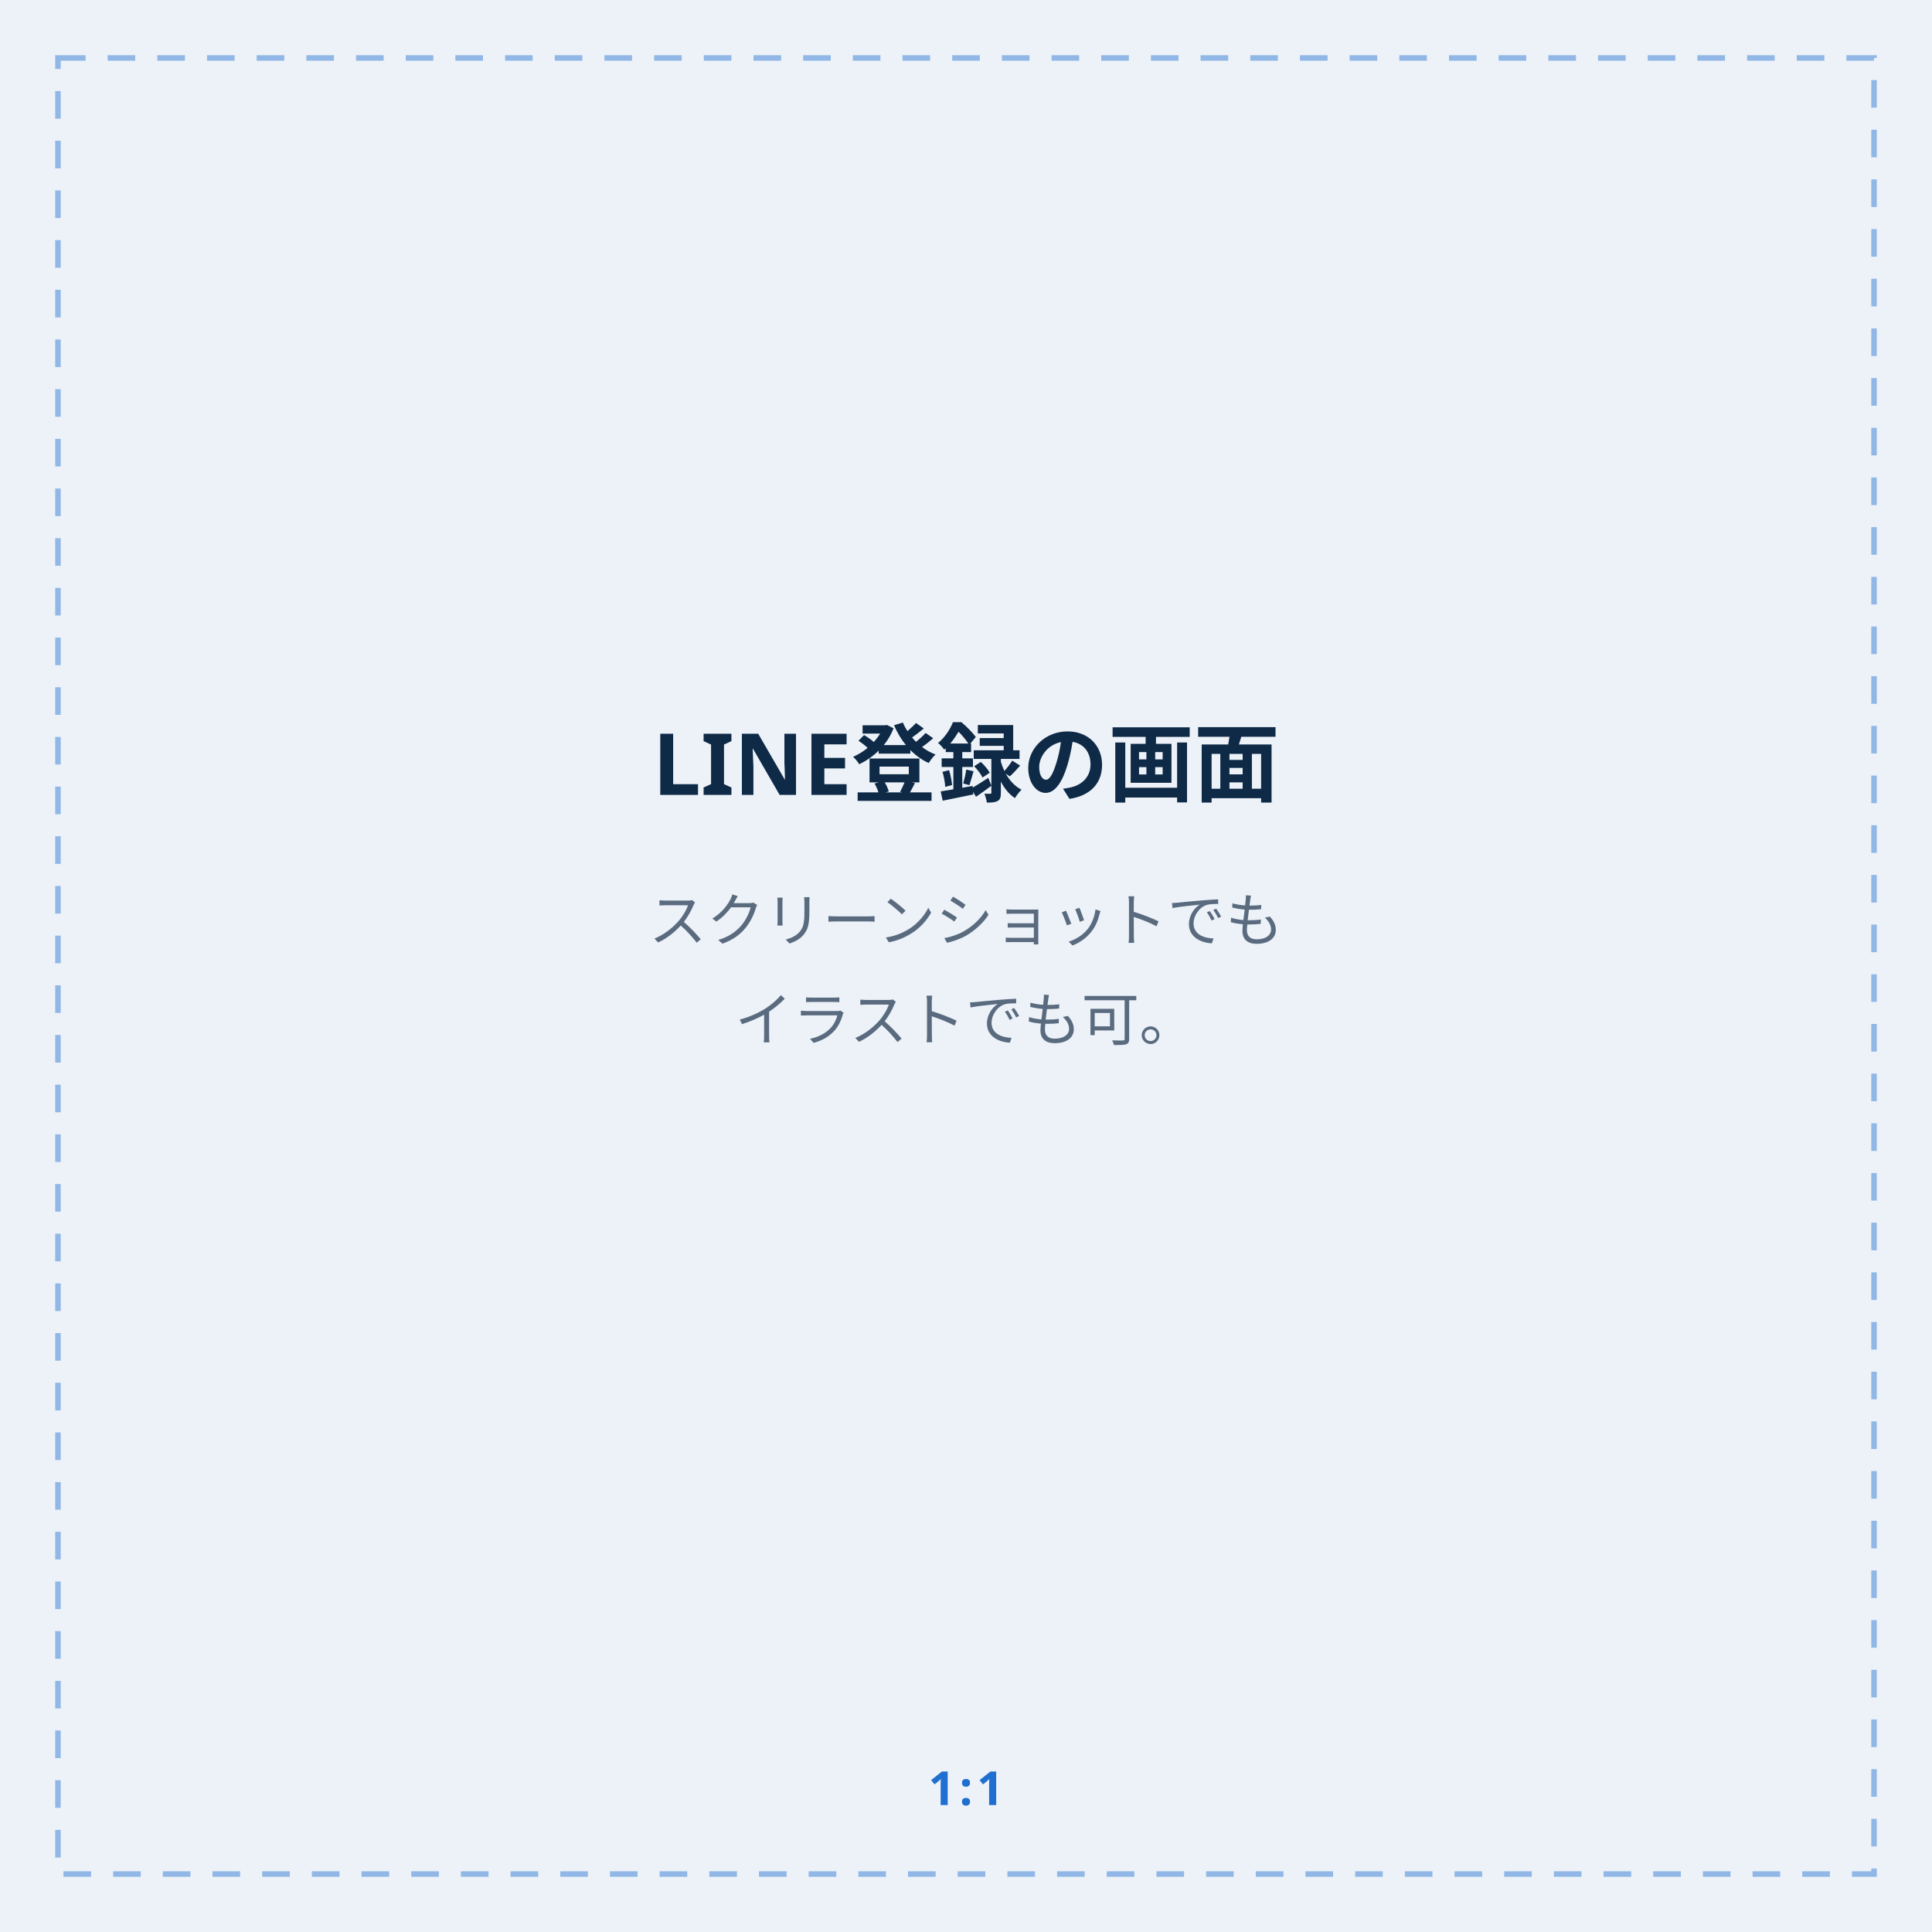
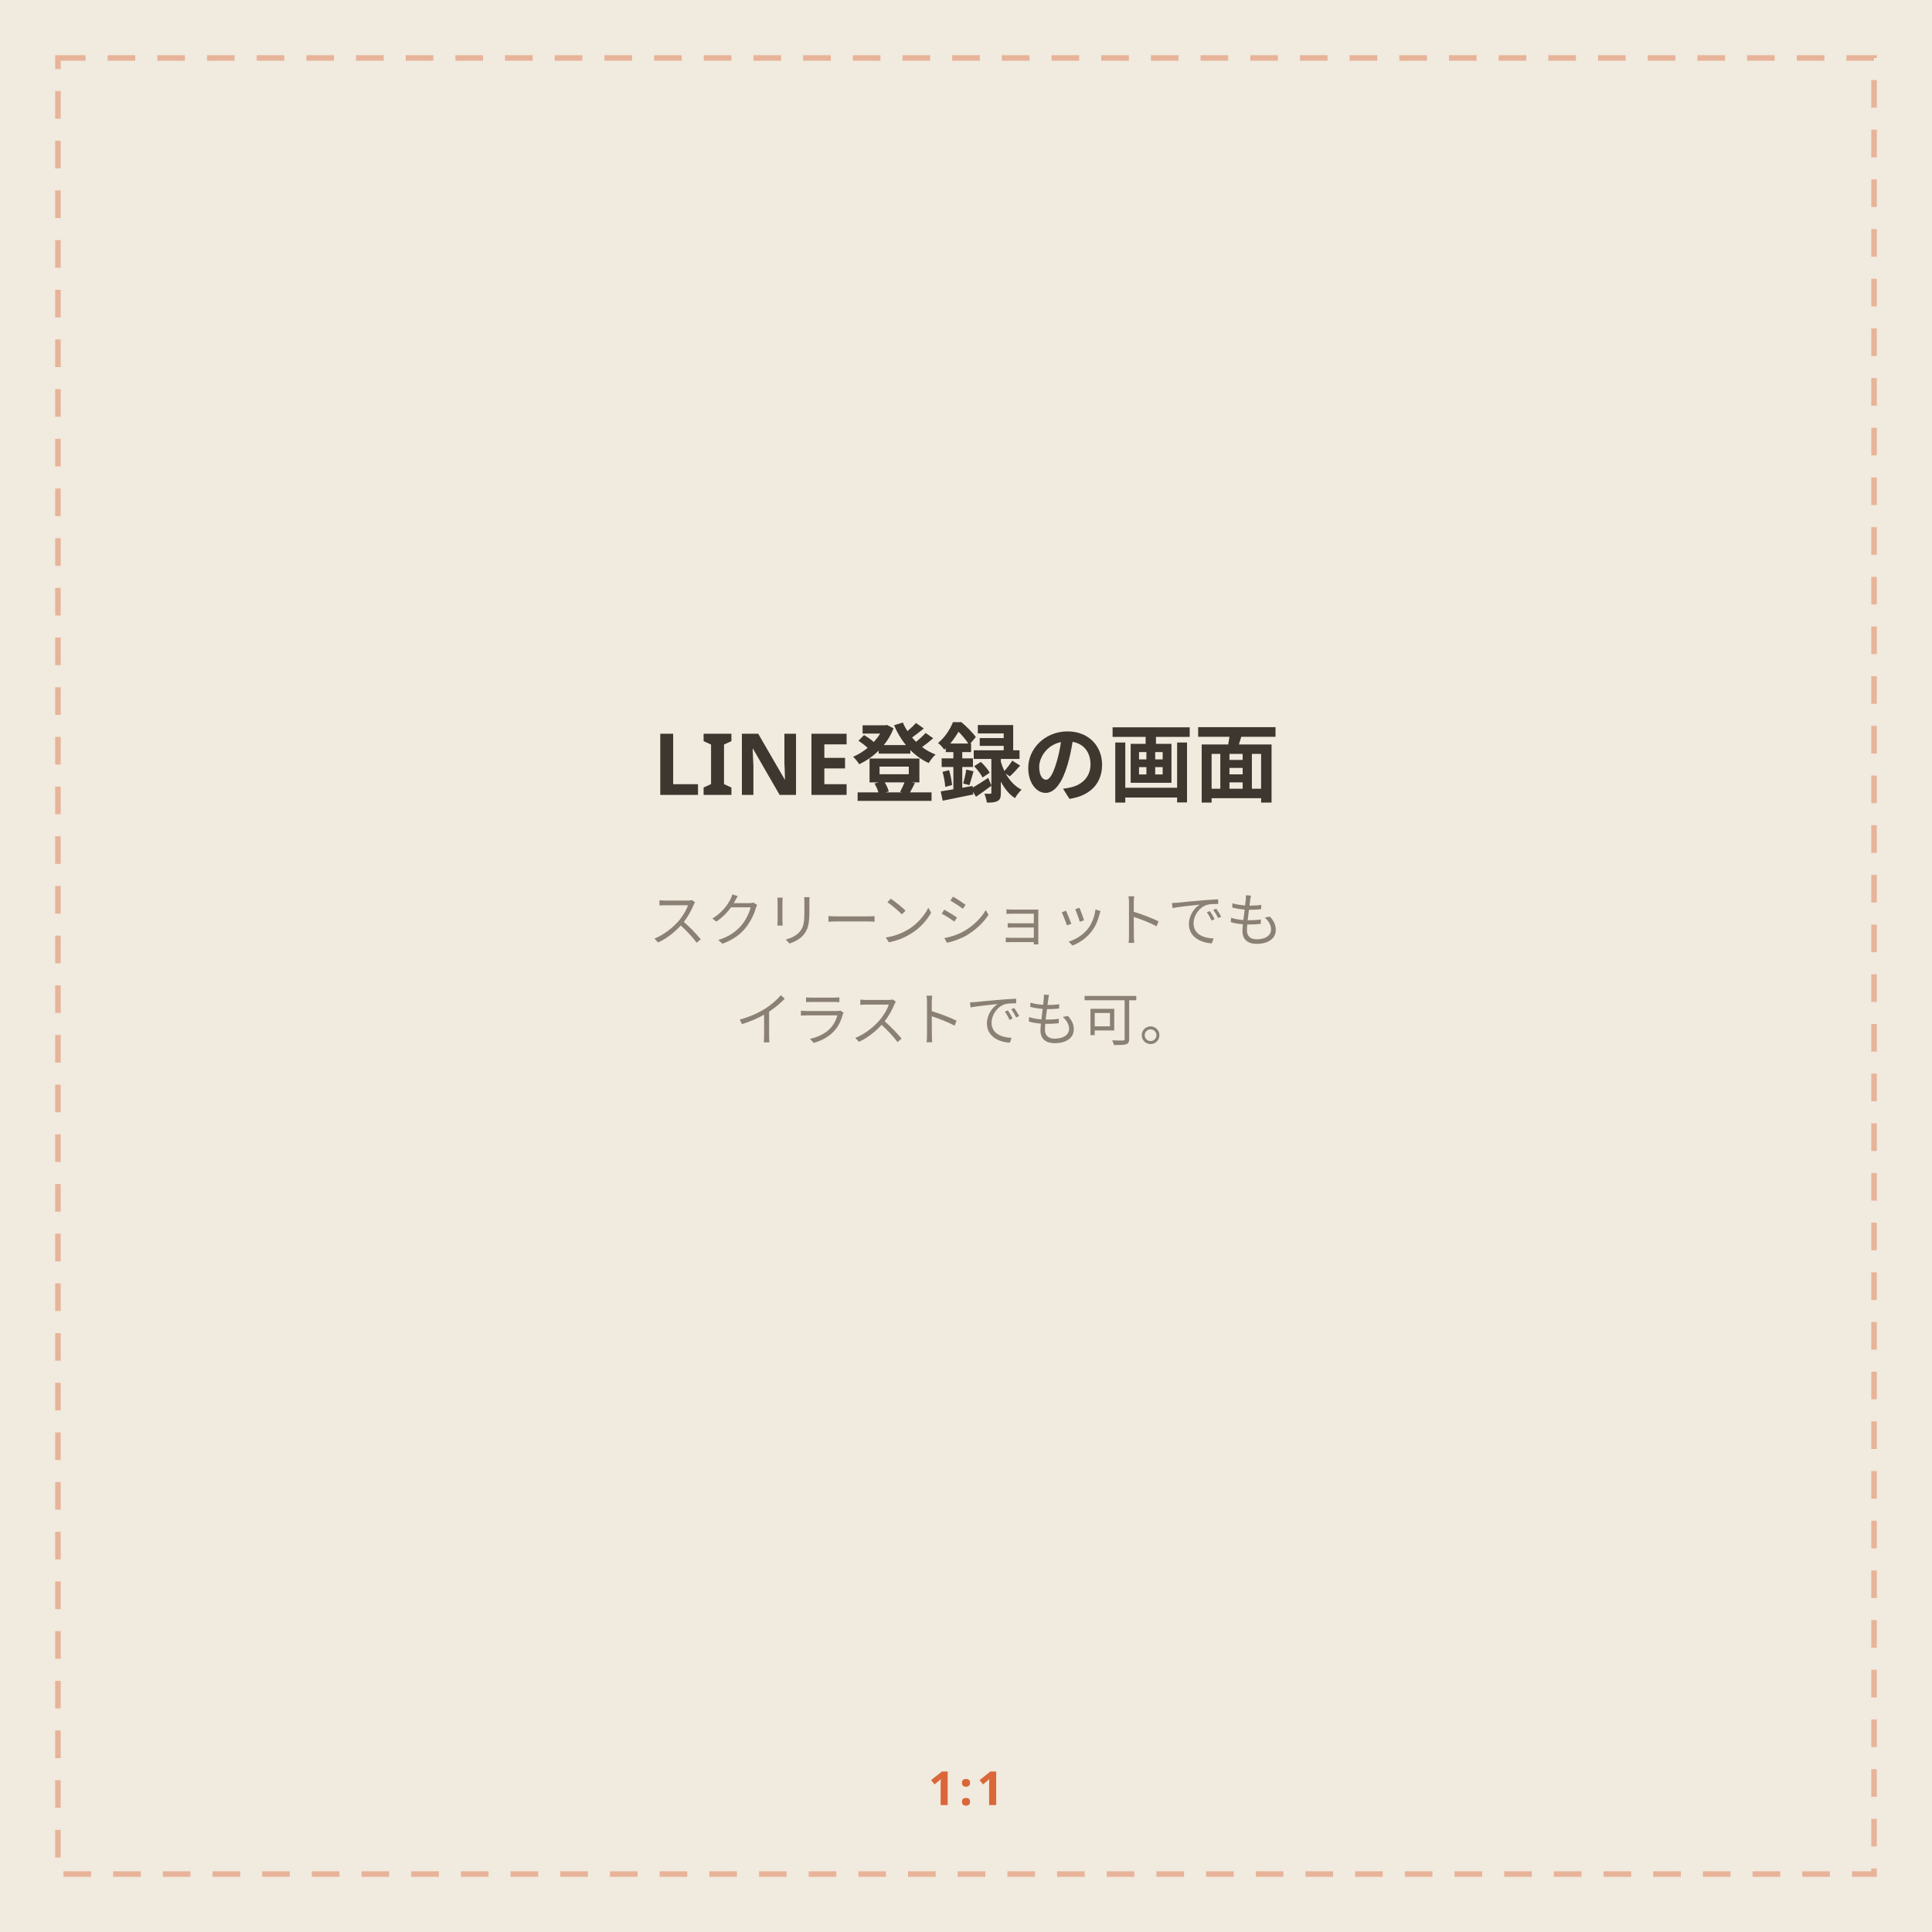
<svg xmlns="http://www.w3.org/2000/svg" viewBox="0 0 700 700" width="700" height="700" role="img" aria-label="LINE登録の画面（写真プレースホルダー）">
-   <rect width="700" height="700" fill="#EDF2F8" />
-   <rect x="21" y="21" width="658" height="658" fill="none" stroke="#1F6FD0" stroke-width="2" stroke-dasharray="10 8" opacity=".45" />
-   <text x="350" y="288" text-anchor="middle" fill="#0E2A47" font-family="system-ui, sans-serif" font-size="31" font-weight="700">LINE登録の画面</text>
-   <text x="350" y="341" text-anchor="middle" fill="#5A6B80" font-family="system-ui, sans-serif" font-size="21">スクリーンショットでも</text>
-   <text x="350" y="377" text-anchor="middle" fill="#5A6B80" font-family="system-ui, sans-serif" font-size="21">イラストでも可。</text>
-   <text x="350" y="654" text-anchor="middle" fill="#1F6FD0" font-family="system-ui, sans-serif" font-size="17" font-weight="700" letter-spacing="1.5">1:1</text>
+   <rect width="700" height="700" fill="#F1EADE" />
+   <rect x="21" y="21" width="658" height="658" fill="none" stroke="#D9673A" stroke-width="2" stroke-dasharray="10 8" opacity=".42" />
+   <text x="350" y="288" text-anchor="middle" fill="#3D372F" font-family="system-ui, sans-serif" font-size="31" font-weight="700">LINE登録の画面</text>
+   <text x="350" y="341" text-anchor="middle" fill="#8A8073" font-family="system-ui, sans-serif" font-size="21">スクリーンショットでも</text>
+   <text x="350" y="377" text-anchor="middle" fill="#8A8073" font-family="system-ui, sans-serif" font-size="21">イラストでも可。</text>
+   <text x="350" y="654" text-anchor="middle" fill="#D9673A" font-family="system-ui, sans-serif" font-size="17" font-weight="700" letter-spacing="1.5">1:1</text>
</svg>
